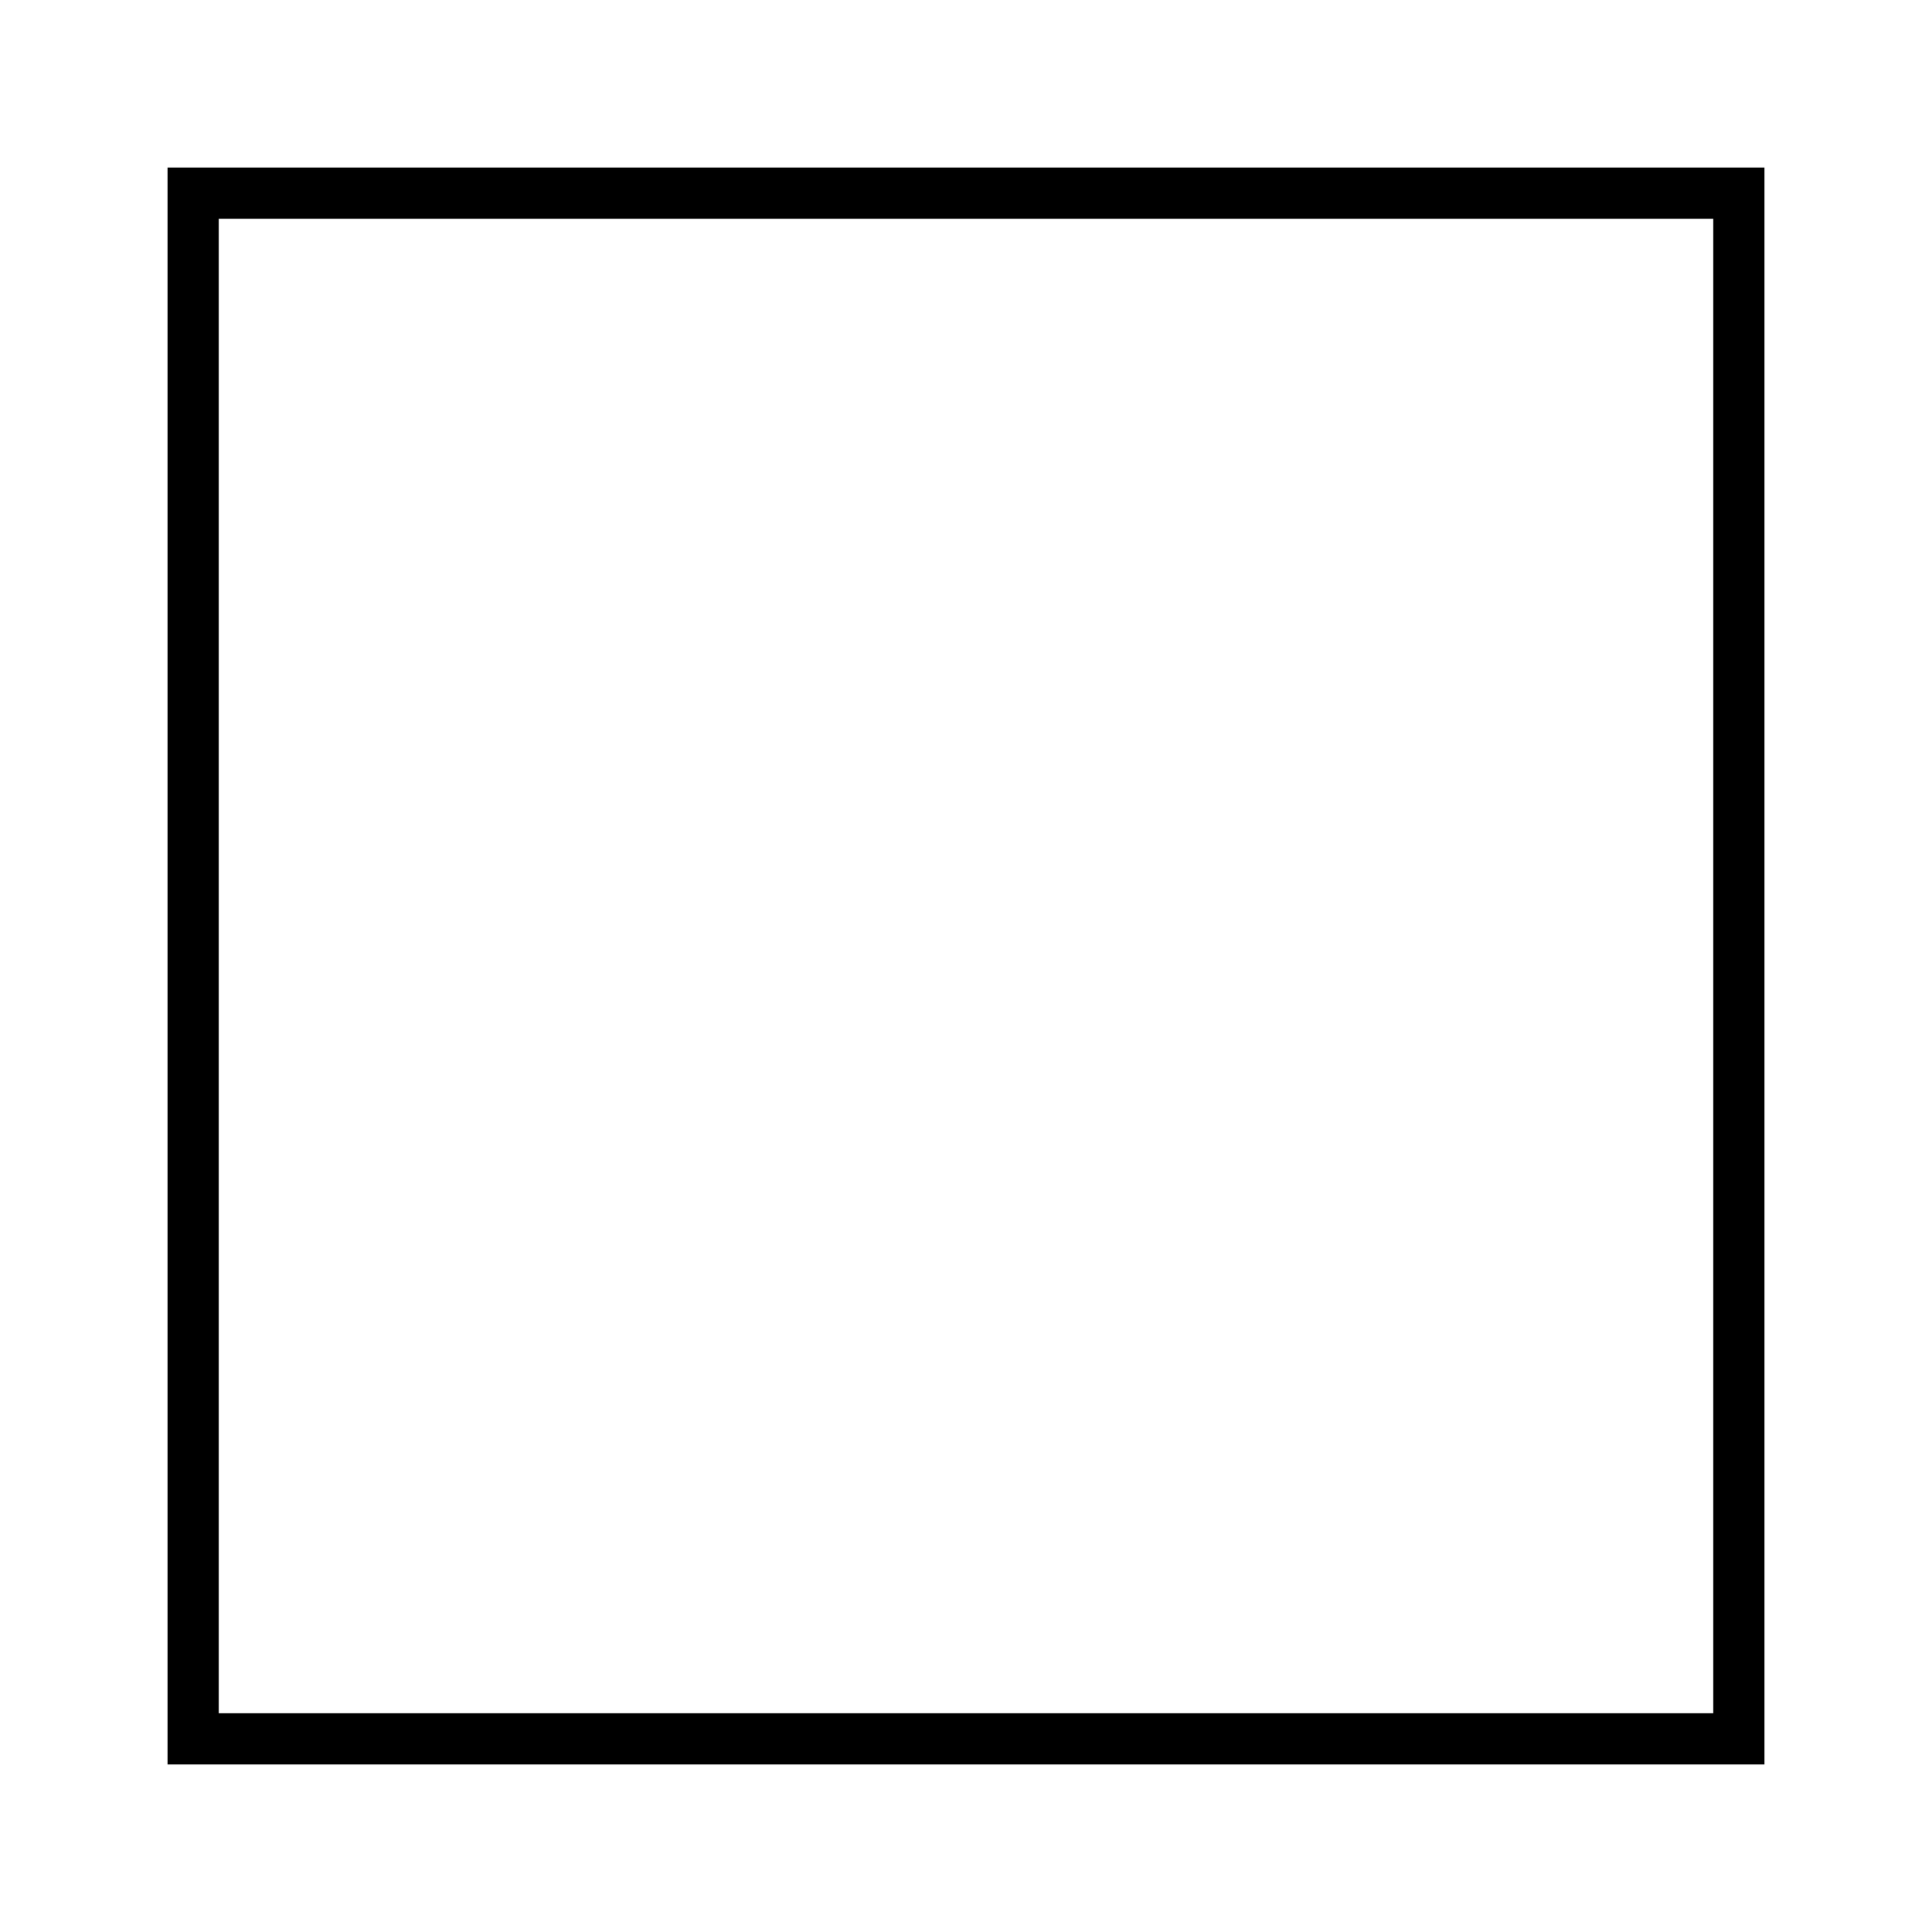
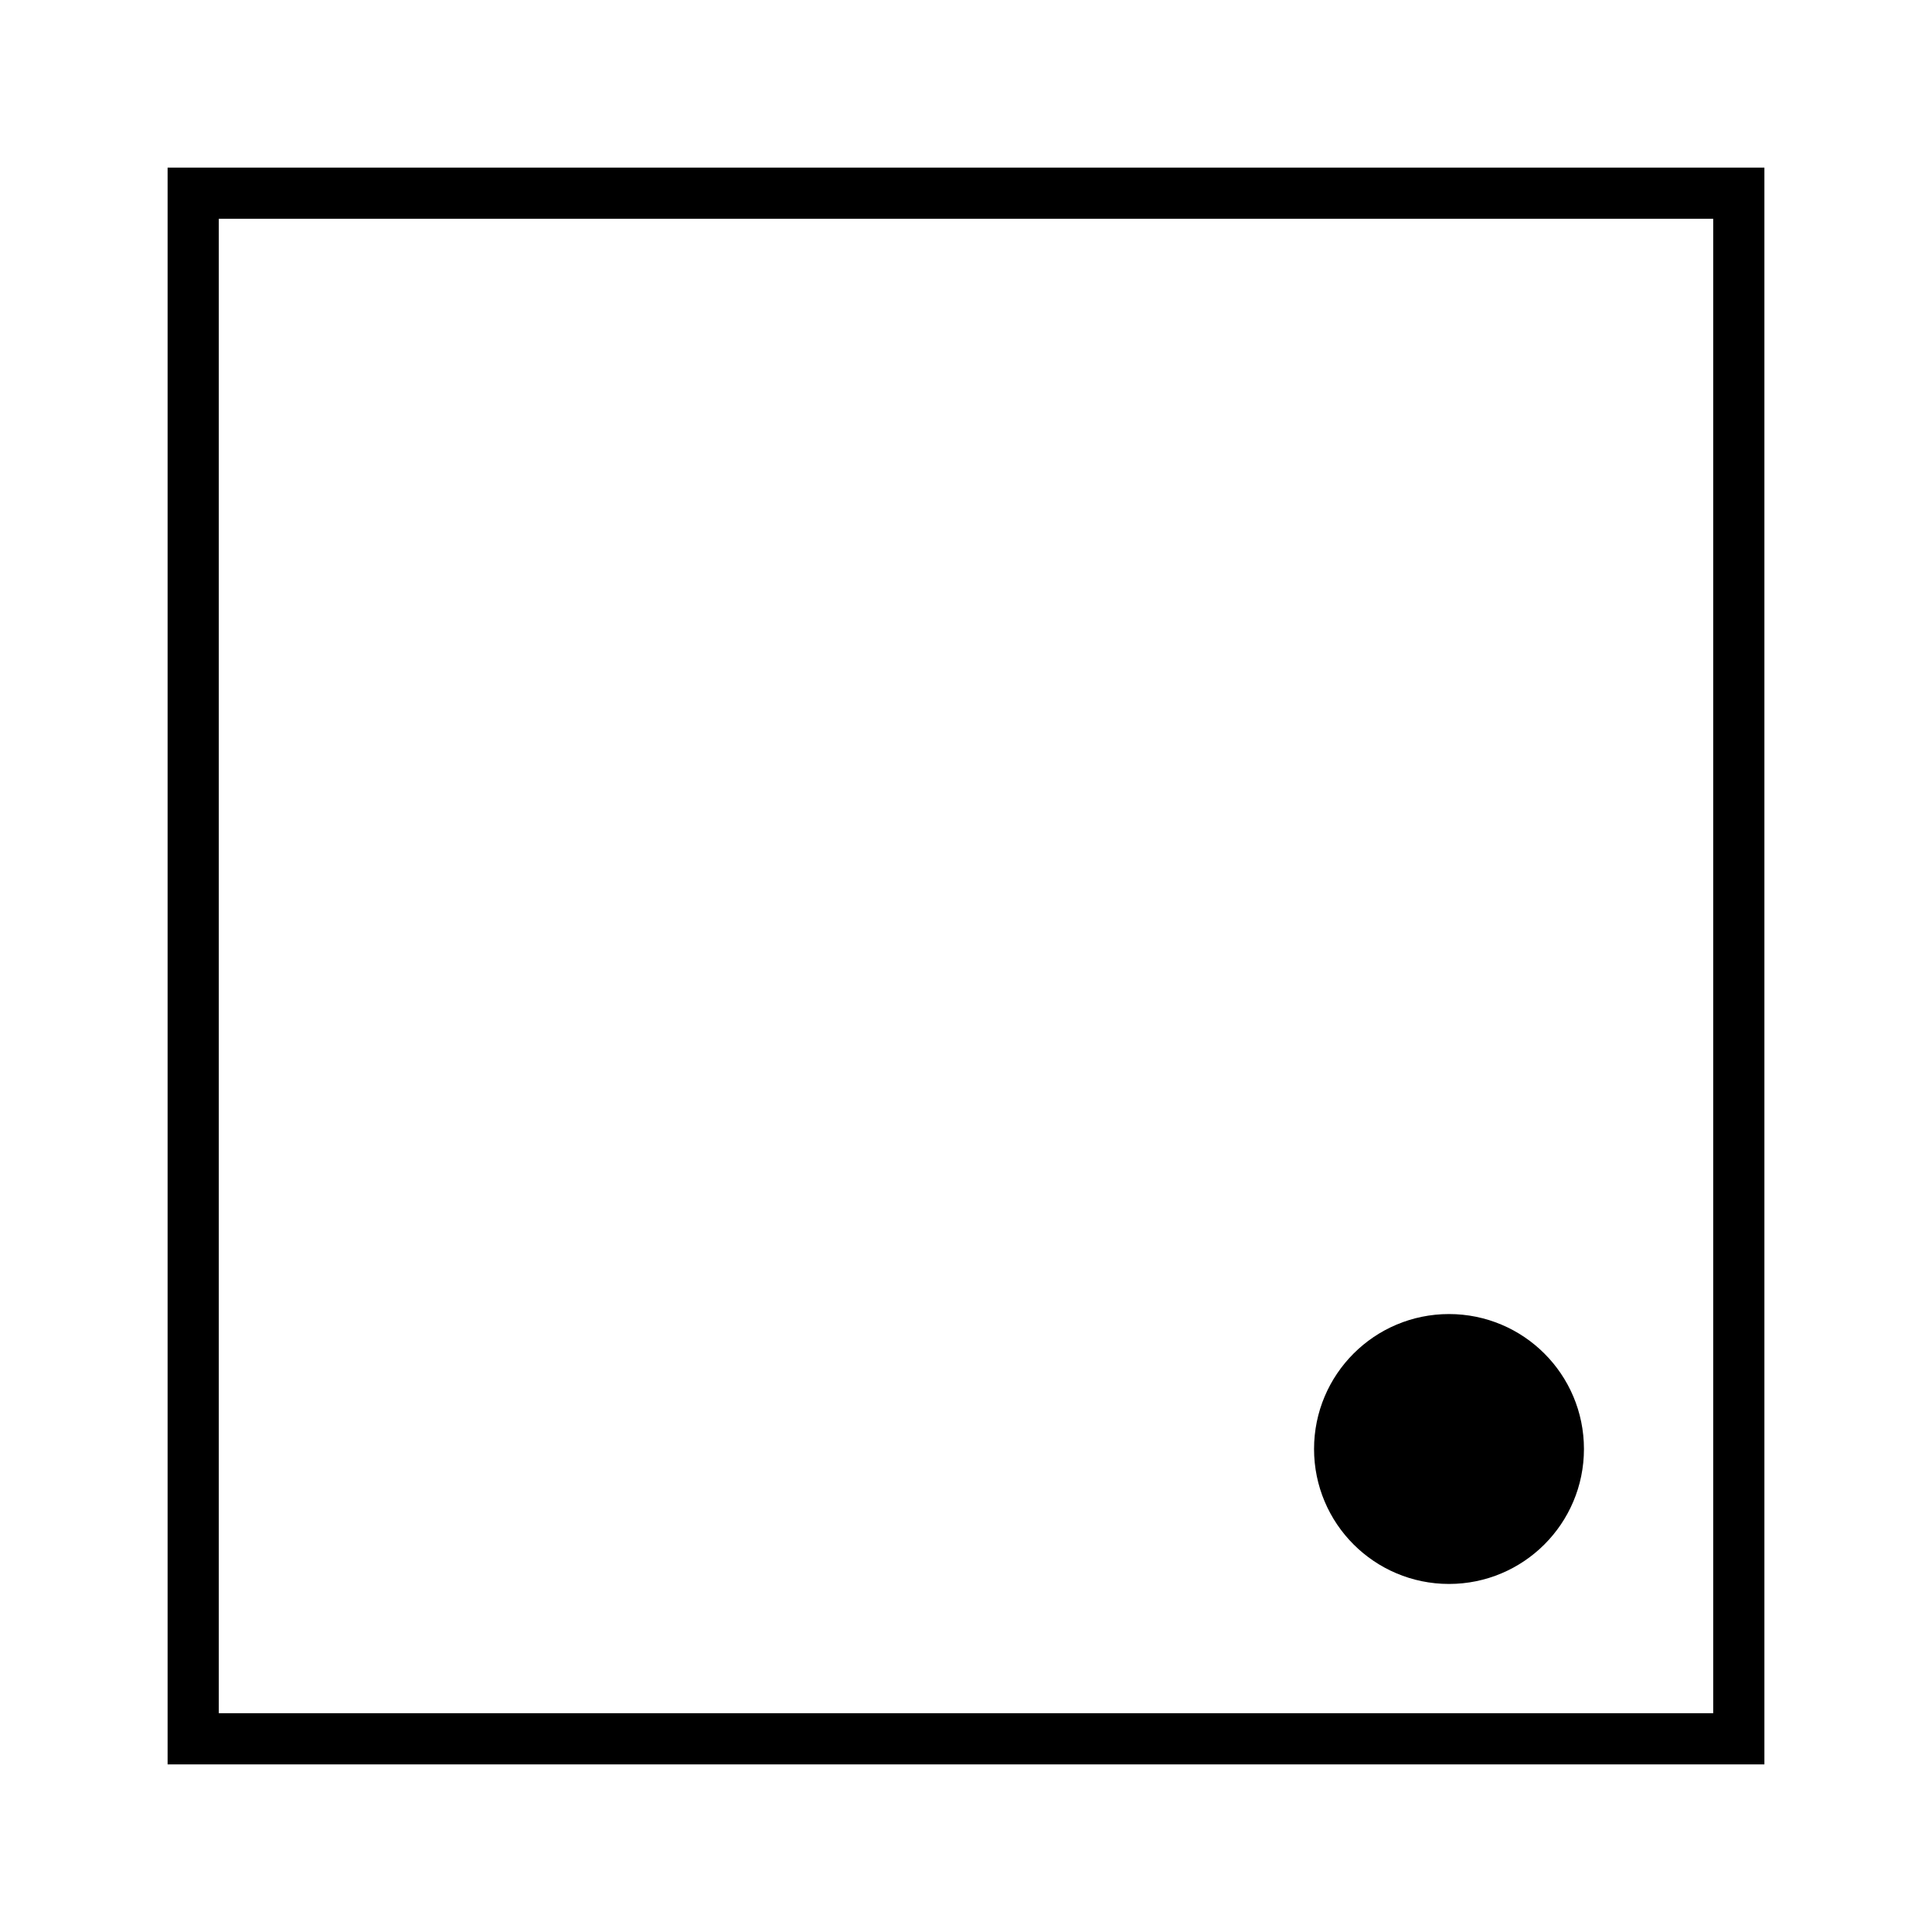
<svg xmlns="http://www.w3.org/2000/svg" id="svg8" version="1.1" viewBox="0 0 10 10" height="10mm" width="10mm">
  <defs id="defs2" />
  <g id="layer1">
    <path id="path838" d="M 1,1 H 9 V 9 H 1 Z" style="fill:none;stroke:#000000;stroke-width:0.265px;stroke-linecap:butt;stroke-linejoin:miter;stroke-opacity:1" />
+     <path id="path832" style="fill:#000000;fill-opacity:1;stroke:#000000;stroke-width:0.397;stroke-linecap:round;stroke-linejoin:round;stroke-miterlimit:4;stroke-dasharray:none" d="M 8,7.5 A 0.5,0.5 0 0 1 7.5,8 0.5,0.5 0 0 1 7,7.5 0.5,0.5 0 0 1 7.5,7 0.5,0.5 0 0 1 8,7.5 Z" />
  </g>
</svg>
